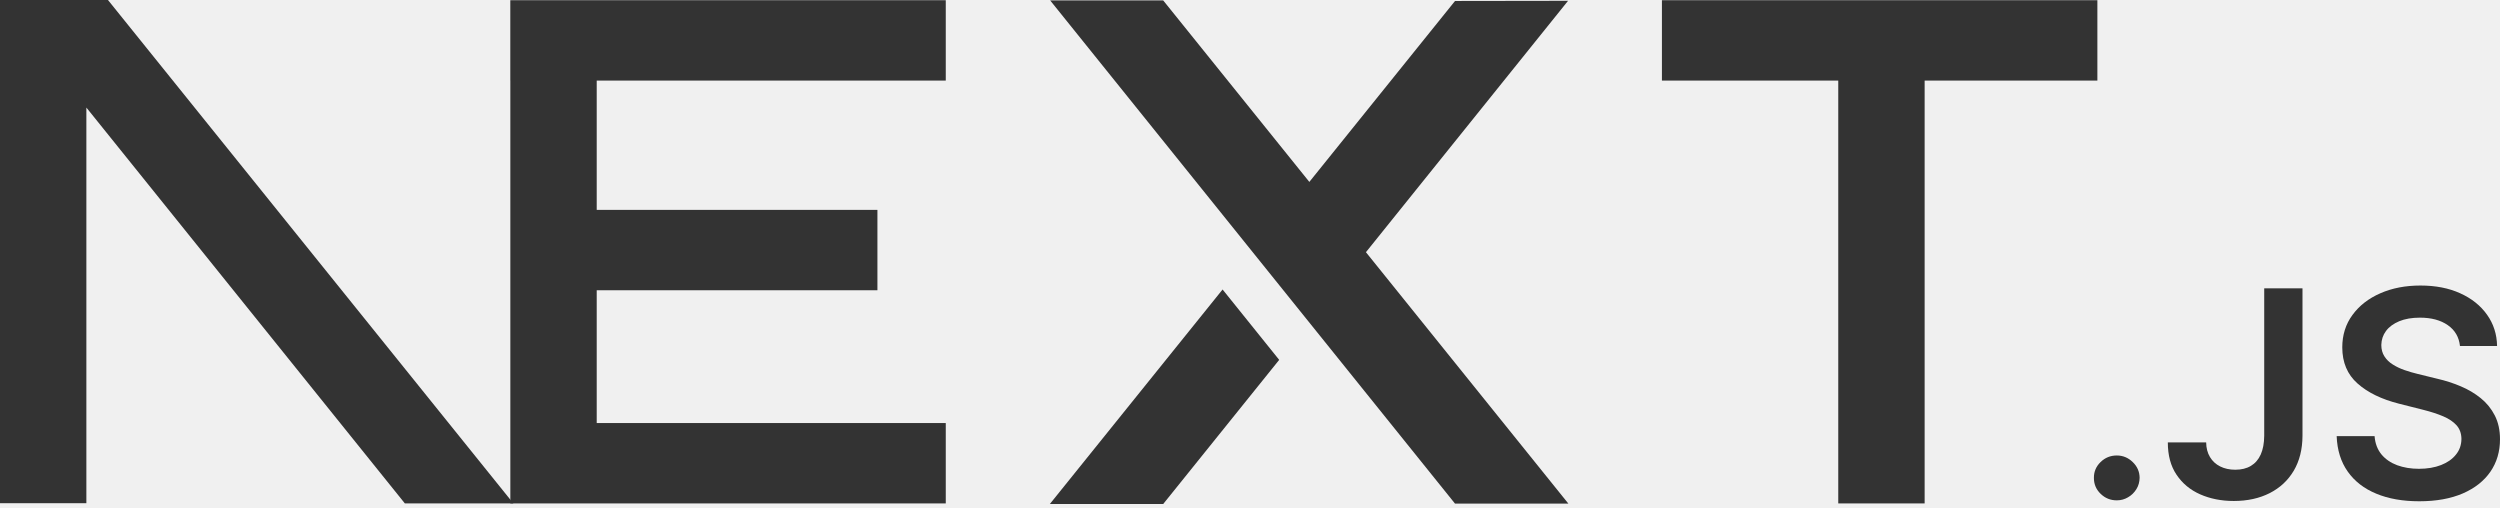
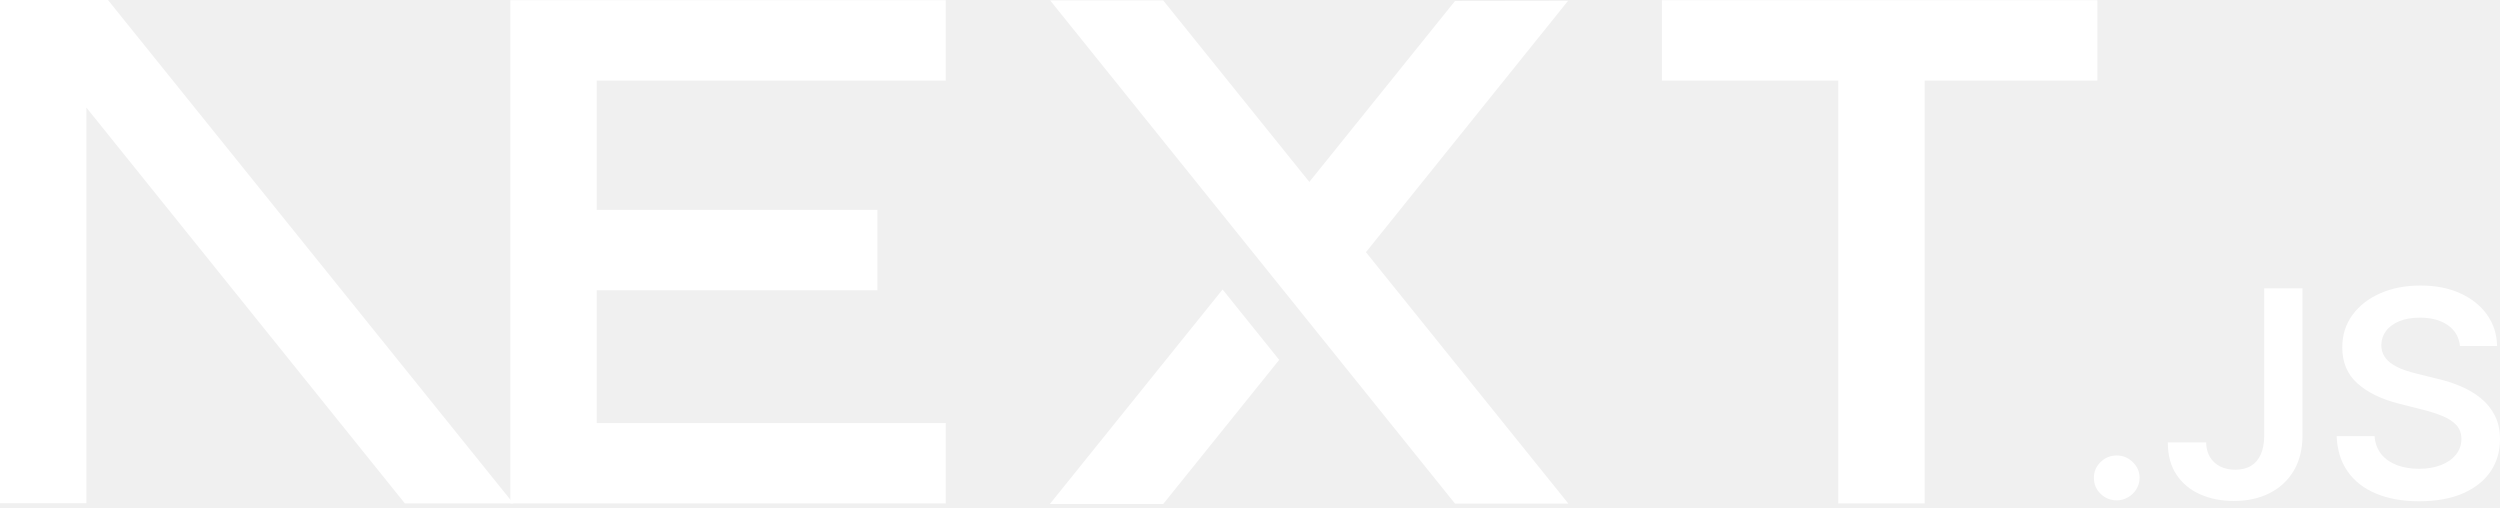
<svg xmlns="http://www.w3.org/2000/svg" width="394" height="80" viewBox="0 0 394 80" fill="none">
-   <path d="M261.919 0.033H330.547V12.7H303.323V79.339H289.71V12.7H261.919V0.033Z" fill="#333" />
-   <path d="M149.052 0.033V12.7H94.042V33.077H138.281V45.744H94.042V66.672H149.052V79.339H80.43V12.7H80.424V0.033H149.052Z" fill="#333" />
-   <path d="M183.32 0.066H165.506L229.312 79.372H247.178L215.271 39.746L247.127 0.127L229.312 0.154L206.352 28.67L183.32 0.066Z" fill="#333" />
-   <path d="M201.6 56.715L192.679 45.623L165.455 79.433H183.32L201.6 56.715Z" fill="#333" />
-   <path fill-rule="evenodd" clip-rule="evenodd" d="M80.907 79.339L17.015 0H0V79.306H13.612V16.952L63.807 79.339H80.907Z" fill="#333" />
-   <path d="M333.607 78.855C332.61 78.855 331.762 78.509 331.052 77.819C330.342 77.128 329.991 76.292 330 75.301C329.991 74.338 330.342 73.511 331.052 72.82C331.762 72.129 332.61 71.784 333.607 71.784C334.566 71.784 335.405 72.129 336.115 72.82C336.835 73.511 337.194 74.338 337.204 75.301C337.194 75.955 337.028 76.555 336.696 77.091C336.355 77.637 335.922 78.064 335.377 78.373C334.842 78.691 334.252 78.855 333.607 78.855Z" fill="#333" />
-   <path d="M356.84 45.445H362.872V68.685C362.863 70.82 362.401 72.647 361.498 74.183C360.585 75.719 359.321 76.891 357.698 77.719C356.084 78.536 354.193 78.955 352.044 78.955C350.079 78.955 348.318 78.6 346.75 77.909C345.182 77.219 343.937 76.183 343.024 74.819C342.101 73.456 341.649 71.757 341.649 69.721H347.691C347.7 70.611 347.903 71.384 348.29 72.029C348.677 72.674 349.212 73.165 349.895 73.51C350.586 73.856 351.38 74.029 352.274 74.029C353.243 74.029 354.073 73.829 354.746 73.42C355.419 73.02 355.936 72.42 356.296 71.62C356.646 70.829 356.831 69.848 356.84 68.685V45.445Z" fill="#333" />
-   <path d="M387.691 54.534C387.544 53.125 386.898 52.025 385.773 51.244C384.638 50.453 383.172 50.062 381.373 50.062C380.11 50.062 379.022 50.253 378.118 50.626C377.214 51.008 376.513 51.516 376.033 52.162C375.554 52.807 375.314 53.543 375.295 54.37C375.295 55.061 375.461 55.661 375.784 56.161C376.107 56.67 376.54 57.097 377.103 57.442C377.656 57.797 378.274 58.087 378.948 58.324C379.63 58.56 380.313 58.76 380.995 58.924L384.14 59.696C385.404 59.987 386.631 60.378 387.802 60.878C388.973 61.368 390.034 61.995 390.965 62.75C391.897 63.504 392.635 64.413 393.179 65.476C393.723 66.54 394 67.785 394 69.221C394 71.157 393.502 72.856 392.496 74.329C391.491 75.792 390.043 76.937 388.143 77.764C386.252 78.582 383.965 79 381.272 79C378.671 79 376.402 78.6 374.493 77.8C372.575 77.01 371.08 75.846 370.001 74.319C368.922 72.793 368.341 70.929 368.258 68.739H374.235C374.318 69.884 374.687 70.839 375.314 71.611C375.95 72.374 376.78 72.938 377.795 73.32C378.819 73.692 379.962 73.883 381.226 73.883C382.545 73.883 383.707 73.683 384.712 73.292C385.708 72.902 386.492 72.356 387.055 71.647C387.627 70.948 387.913 70.121 387.922 69.175C387.913 68.312 387.654 67.594 387.156 67.03C386.649 66.467 385.948 65.994 385.053 65.613C384.15 65.231 383.098 64.886 381.899 64.586L378.081 63.622C375.323 62.922 373.137 61.859 371.541 60.432C369.937 59.005 369.143 57.115 369.143 54.743C369.143 52.798 369.678 51.089 370.758 49.626C371.827 48.163 373.294 47.027 375.148 46.218C377.011 45.4 379.114 45 381.456 45C383.836 45 385.92 45.4 387.719 46.218C389.517 47.027 390.929 48.154 391.952 49.59C392.976 51.026 393.511 52.671 393.539 54.534H387.691Z" fill="#333" />
+   <path d="M261.919 0.033H330.547V12.7H303.323V79.339H289.71V12.7H261.919V0.033Z" fill="#ffffff" />
+   <path d="M149.052 0.033V12.7H94.042V33.077H138.281V45.744H94.042V66.672H149.052V79.339H80.43V12.7H80.424V0.033H149.052Z" fill="#ffffff" />
+   <path d="M183.32 0.066H165.506L229.312 79.372H247.178L215.271 39.746L247.127 0.127L229.312 0.154L206.352 28.67L183.32 0.066Z" fill="#ffffff" />
+   <path d="M201.6 56.715L192.679 45.623L165.455 79.433H183.32L201.6 56.715Z" fill="#ffffff" />
+   <path fill-rule="evenodd" clip-rule="evenodd" d="M80.907 79.339L17.015 0H0V79.306H13.612V16.952L63.807 79.339H80.907Z" fill="#ffffff" />
+   <path d="M333.607 78.855C332.61 78.855 331.762 78.509 331.052 77.819C330.342 77.128 329.991 76.292 330 75.301C329.991 74.338 330.342 73.511 331.052 72.82C331.762 72.129 332.61 71.784 333.607 71.784C334.566 71.784 335.405 72.129 336.115 72.82C336.835 73.511 337.194 74.338 337.204 75.301C337.194 75.955 337.028 76.555 336.696 77.091C336.355 77.637 335.922 78.064 335.377 78.373C334.842 78.691 334.252 78.855 333.607 78.855Z" fill="#ffffff" />
+   <path d="M356.84 45.445H362.872V68.685C362.863 70.82 362.401 72.647 361.498 74.183C360.585 75.719 359.321 76.891 357.698 77.719C356.084 78.536 354.193 78.955 352.044 78.955C350.079 78.955 348.318 78.6 346.75 77.909C345.182 77.219 343.937 76.183 343.024 74.819C342.101 73.456 341.649 71.757 341.649 69.721H347.691C347.7 70.611 347.903 71.384 348.29 72.029C348.677 72.674 349.212 73.165 349.895 73.51C350.586 73.856 351.38 74.029 352.274 74.029C353.243 74.029 354.073 73.829 354.746 73.42C355.419 73.02 355.936 72.42 356.296 71.62C356.646 70.829 356.831 69.848 356.84 68.685V45.445Z" fill="#ffffff" />
+   <path d="M387.691 54.534C387.544 53.125 386.898 52.025 385.773 51.244C384.638 50.453 383.172 50.062 381.373 50.062C380.11 50.062 379.022 50.253 378.118 50.626C377.214 51.008 376.513 51.516 376.033 52.162C375.554 52.807 375.314 53.543 375.295 54.37C375.295 55.061 375.461 55.661 375.784 56.161C376.107 56.67 376.54 57.097 377.103 57.442C377.656 57.797 378.274 58.087 378.948 58.324C379.63 58.56 380.313 58.76 380.995 58.924L384.14 59.696C385.404 59.987 386.631 60.378 387.802 60.878C388.973 61.368 390.034 61.995 390.965 62.75C391.897 63.504 392.635 64.413 393.179 65.476C393.723 66.54 394 67.785 394 69.221C394 71.157 393.502 72.856 392.496 74.329C391.491 75.792 390.043 76.937 388.143 77.764C386.252 78.582 383.965 79 381.272 79C378.671 79 376.402 78.6 374.493 77.8C372.575 77.01 371.08 75.846 370.001 74.319C368.922 72.793 368.341 70.929 368.258 68.739H374.235C374.318 69.884 374.687 70.839 375.314 71.611C375.95 72.374 376.78 72.938 377.795 73.32C378.819 73.692 379.962 73.883 381.226 73.883C382.545 73.883 383.707 73.683 384.712 73.292C385.708 72.902 386.492 72.356 387.055 71.647C387.627 70.948 387.913 70.121 387.922 69.175C387.913 68.312 387.654 67.594 387.156 67.03C386.649 66.467 385.948 65.994 385.053 65.613C384.15 65.231 383.098 64.886 381.899 64.586L378.081 63.622C375.323 62.922 373.137 61.859 371.541 60.432C369.937 59.005 369.143 57.115 369.143 54.743C369.143 52.798 369.678 51.089 370.758 49.626C371.827 48.163 373.294 47.027 375.148 46.218C377.011 45.4 379.114 45 381.456 45C383.836 45 385.92 45.4 387.719 46.218C389.517 47.027 390.929 48.154 391.952 49.59C392.976 51.026 393.511 52.671 393.539 54.534H387.691Z" fill="#ffffff" />
</svg>
